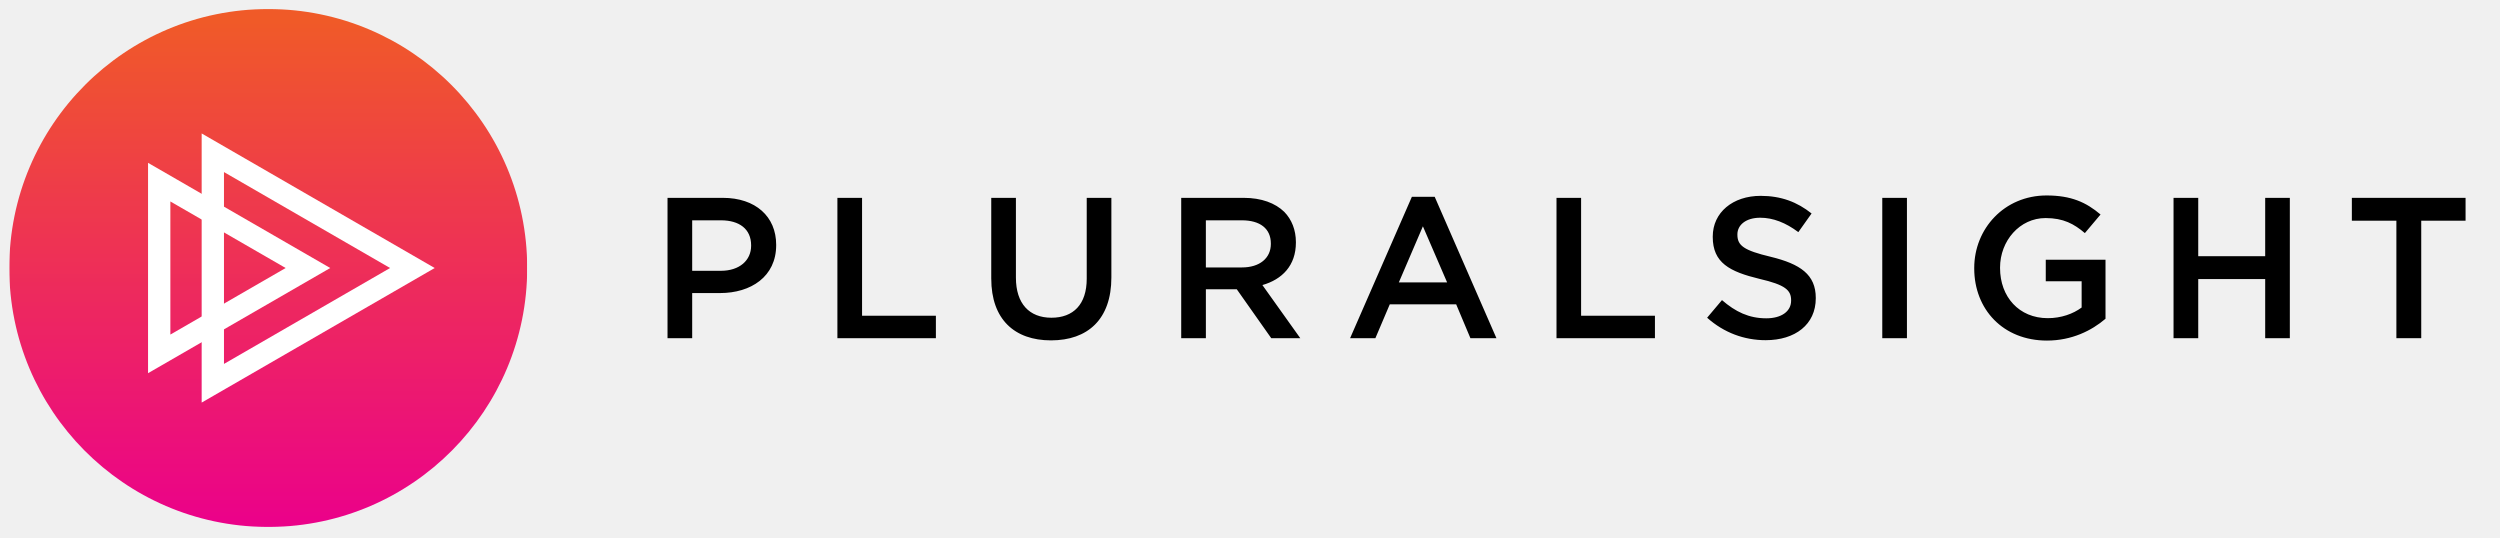
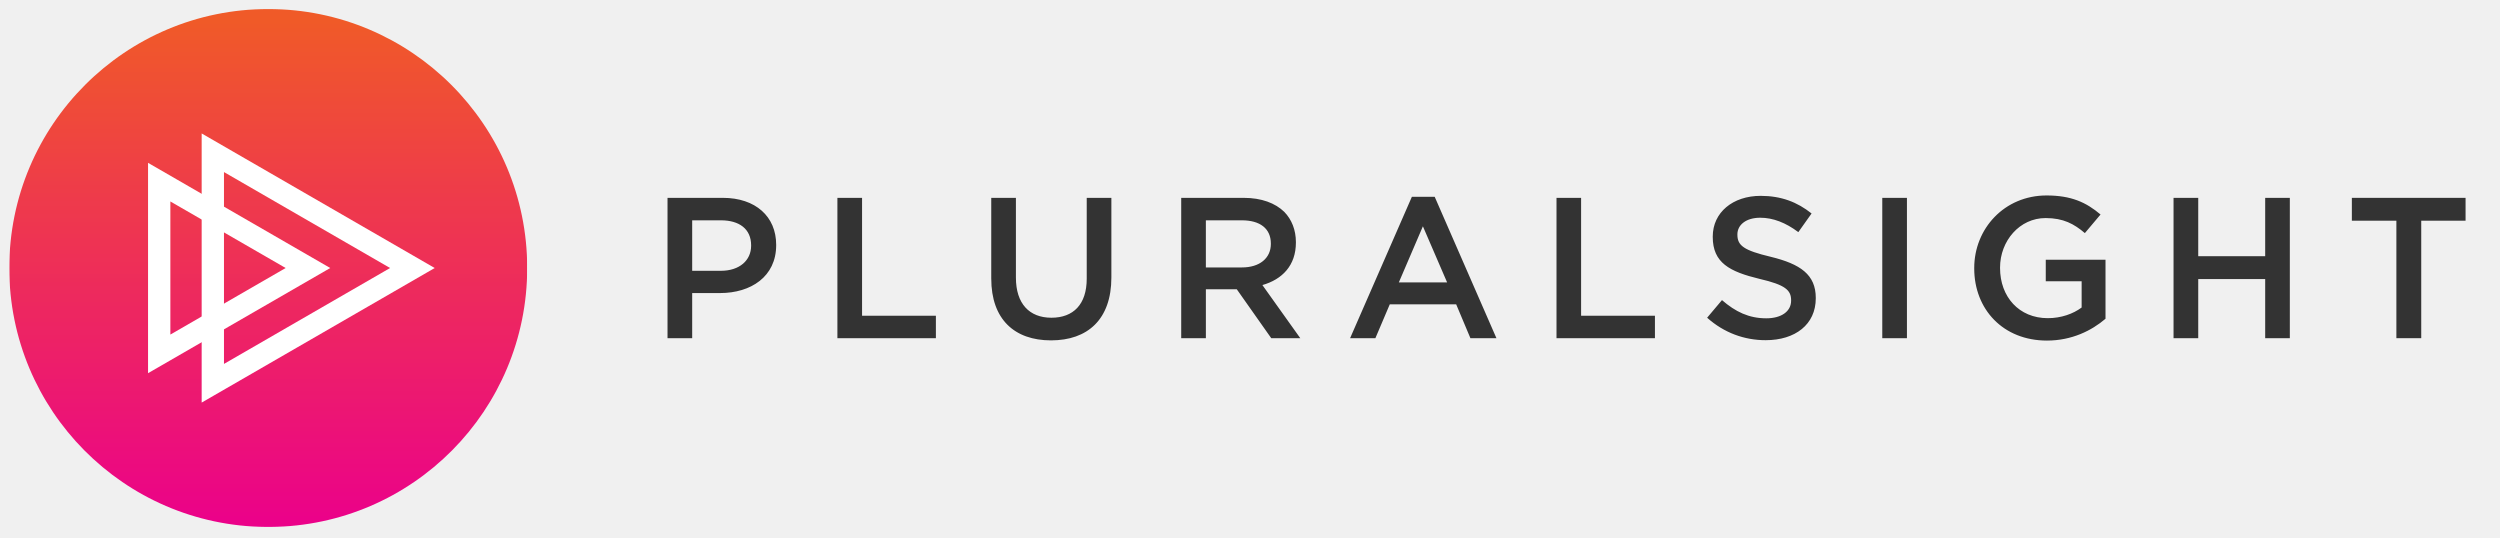
<svg xmlns="http://www.w3.org/2000/svg" xmlns:xlink="http://www.w3.org/1999/xlink" viewBox="0 0 200 43">
  <defs>
    <path d="M.742 21.441c0 11.38 9.172 20.618 20.531 20.715h.368C33 42.06 42.176 32.82 42.176 21.441 42.176 10 32.898.723 21.457.723S.742 10 .742 21.44" id="a" />
    <linearGradient x1="49.997%" y1=".003%" x2="49.997%" y2="100.002%" id="b">
      <stop stop-color="#F05A28" offset="0%" />
      <stop stop-color="#F05A28" offset="1.563%" />
      <stop stop-color="#F05A28" offset="2.344%" />
      <stop stop-color="#F05929" offset="3.125%" />
      <stop stop-color="#F0582A" offset="3.906%" />
      <stop stop-color="#F0582B" offset="4.688%" />
      <stop stop-color="#F0572C" offset="5.469%" />
      <stop stop-color="#F0562C" offset="6.25%" />
      <stop stop-color="#F0552D" offset="7.031%" />
      <stop stop-color="#F0552E" offset="7.813%" />
      <stop stop-color="#F0542F" offset="8.594%" />
      <stop stop-color="#F0532F" offset="9.375%" />
      <stop stop-color="#F05330" offset="10.156%" />
      <stop stop-color="#F05231" offset="10.938%" />
      <stop stop-color="#F05132" offset="11.719%" />
      <stop stop-color="#EF5033" offset="12.5%" />
      <stop stop-color="#EF5033" offset="13.281%" />
      <stop stop-color="#EF4F34" offset="14.063%" />
      <stop stop-color="#EF4E35" offset="14.844%" />
      <stop stop-color="#EF4E36" offset="15.625%" />
      <stop stop-color="#EF4D36" offset="16.406%" />
      <stop stop-color="#EF4C37" offset="17.188%" />
      <stop stop-color="#EF4B38" offset="17.969%" />
      <stop stop-color="#EF4B39" offset="18.75%" />
      <stop stop-color="#EF4A3A" offset="19.531%" />
      <stop stop-color="#EF493A" offset="20.313%" />
      <stop stop-color="#EF493B" offset="21.094%" />
      <stop stop-color="#EF483C" offset="21.875%" />
      <stop stop-color="#EF473D" offset="22.656%" />
      <stop stop-color="#EF463D" offset="23.438%" />
      <stop stop-color="#EF463E" offset="24.219%" />
      <stop stop-color="#EF453F" offset="25%" />
      <stop stop-color="#EF4440" offset="25.781%" />
      <stop stop-color="#EF4441" offset="26.563%" />
      <stop stop-color="#EF4341" offset="27.344%" />
      <stop stop-color="#EF4242" offset="28.125%" />
      <stop stop-color="#EF4143" offset="28.906%" />
      <stop stop-color="#EF4144" offset="29.688%" />
      <stop stop-color="#EF4045" offset="30.469%" />
      <stop stop-color="#EF3F45" offset="31.25%" />
      <stop stop-color="#EE3F46" offset="32.031%" />
      <stop stop-color="#EE3E47" offset="32.813%" />
      <stop stop-color="#EE3D48" offset="33.594%" />
      <stop stop-color="#EE3C48" offset="34.375%" />
      <stop stop-color="#EE3C49" offset="35.156%" />
      <stop stop-color="#EE3B4A" offset="35.938%" />
      <stop stop-color="#EE3A4B" offset="36.719%" />
      <stop stop-color="#EE3A4C" offset="37.5%" />
      <stop stop-color="#EE394C" offset="38.281%" />
      <stop stop-color="#EE384D" offset="39.063%" />
      <stop stop-color="#EE384E" offset="39.844%" />
      <stop stop-color="#EE374F" offset="40.625%" />
      <stop stop-color="#EE364F" offset="41.406%" />
      <stop stop-color="#EE3550" offset="42.188%" />
      <stop stop-color="#EE3551" offset="42.969%" />
      <stop stop-color="#EE3452" offset="43.75%" />
      <stop stop-color="#EE3353" offset="44.531%" />
      <stop stop-color="#EE3353" offset="45.313%" />
      <stop stop-color="#EE3254" offset="46.094%" />
      <stop stop-color="#EE3155" offset="46.875%" />
      <stop stop-color="#EE3056" offset="47.656%" />
      <stop stop-color="#EE3057" offset="48.438%" />
      <stop stop-color="#EE2F57" offset="49.219%" />
      <stop stop-color="#EE2E58" offset="50%" />
      <stop stop-color="#EE2E59" offset="50.781%" />
      <stop stop-color="#ED2D5A" offset="51.563%" />
      <stop stop-color="#ED2C5A" offset="52.344%" />
      <stop stop-color="#ED2B5B" offset="53.125%" />
      <stop stop-color="#ED2B5C" offset="53.906%" />
      <stop stop-color="#ED2A5D" offset="54.688%" />
      <stop stop-color="#ED295E" offset="55.469%" />
      <stop stop-color="#ED295E" offset="56.25%" />
      <stop stop-color="#ED285F" offset="57.031%" />
      <stop stop-color="#ED2760" offset="57.813%" />
      <stop stop-color="#ED2661" offset="58.594%" />
      <stop stop-color="#ED2661" offset="59.375%" />
      <stop stop-color="#ED2562" offset="60.156%" />
      <stop stop-color="#ED2463" offset="60.938%" />
      <stop stop-color="#ED2464" offset="61.719%" />
      <stop stop-color="#ED2365" offset="62.5%" />
      <stop stop-color="#ED2265" offset="63.281%" />
      <stop stop-color="#ED2166" offset="64.063%" />
      <stop stop-color="#ED2167" offset="64.844%" />
      <stop stop-color="#ED2068" offset="65.625%" />
      <stop stop-color="#ED1F69" offset="66.406%" />
      <stop stop-color="#ED1F69" offset="67.188%" />
      <stop stop-color="#ED1E6A" offset="67.969%" />
      <stop stop-color="#ED1D6B" offset="68.75%" />
      <stop stop-color="#ED1C6C" offset="69.531%" />
      <stop stop-color="#ED1C6C" offset="70.313%" />
      <stop stop-color="#ED1B6D" offset="71.094%" />
      <stop stop-color="#EC1A6E" offset="71.875%" />
      <stop stop-color="#EC1A6F" offset="72.656%" />
      <stop stop-color="#EC1970" offset="73.438%" />
      <stop stop-color="#EC1870" offset="74.219%" />
      <stop stop-color="#EC1871" offset="75%" />
      <stop stop-color="#EC1772" offset="75.781%" />
      <stop stop-color="#EC1673" offset="76.563%" />
      <stop stop-color="#EC1573" offset="77.344%" />
      <stop stop-color="#EC1574" offset="78.125%" />
      <stop stop-color="#EC1475" offset="78.906%" />
      <stop stop-color="#EC1376" offset="79.688%" />
      <stop stop-color="#EC1377" offset="80.469%" />
      <stop stop-color="#EC1277" offset="81.25%" />
      <stop stop-color="#EC1178" offset="82.031%" />
      <stop stop-color="#EC1079" offset="82.813%" />
      <stop stop-color="#EC107A" offset="83.594%" />
      <stop stop-color="#EC0F7B" offset="84.375%" />
      <stop stop-color="#EC0E7B" offset="85.156%" />
      <stop stop-color="#EC0E7C" offset="85.938%" />
      <stop stop-color="#EC0D7D" offset="86.719%" />
      <stop stop-color="#EC0C7E" offset="87.5%" />
      <stop stop-color="#EC0B7E" offset="88.281%" />
      <stop stop-color="#EC0B7F" offset="89.063%" />
      <stop stop-color="#EC0A80" offset="89.844%" />
      <stop stop-color="#EC0981" offset="90.625%" />
      <stop stop-color="#EB0982" offset="91.406%" />
      <stop stop-color="#EB0882" offset="92.188%" />
      <stop stop-color="#EB0783" offset="92.969%" />
      <stop stop-color="#EB0684" offset="93.75%" />
      <stop stop-color="#EB0685" offset="94.531%" />
      <stop stop-color="#EB0585" offset="95.313%" />
      <stop stop-color="#EB0486" offset="96.094%" />
      <stop stop-color="#EB0487" offset="96.875%" />
      <stop stop-color="#EB0388" offset="97.656%" />
      <stop stop-color="#EB0289" offset="98.438%" />
      <stop stop-color="#EB0189" offset="99.219%" />
      <stop stop-color="#EB018A" offset="100%" />
    </linearGradient>
    <path id="d" d="M0 0h9.262v13H0z" />
  </defs>
  <g fill="none" fill-rule="evenodd">
    <mask id="c" fill="#fff">
      <use xlink:href="#a" />
    </mask>
    <path fill="url(#b)" fill-rule="nonzero" mask="url(#c)" d="M42.176.723H.742v41.433h41.434z" />
    <path d="M16.133 10.676v21.531l18.644-10.766-18.644-10.765zm1.785 3.09l13.289 7.675-13.289 7.672V13.766z" fill="#FFF" fill-rule="nonzero" />
    <path d="M11.844 13.027l14.574 8.414-14.574 8.414V13.027zm1.785 3.09v10.649l9.223-5.325-9.223-5.324z" fill="#FFF" fill-rule="nonzero" />
-     <path d="M53.402 15.828h4.426c2.613 0 4.266 1.492 4.266 3.754v.031c0 2.516-2.02 3.832-4.489 3.832h-2.23v3.61h-1.973V15.828zm4.266 5.836c1.492 0 2.422-.832 2.422-2.004v-.031c0-1.313-.945-2.004-2.422-2.004h-2.293v4.04h2.293v-.001zm9.324-5.836h1.973v9.43h5.906v1.797h-7.879zM79.3 22.293v-6.465h1.973v6.383c0 2.086 1.075 3.207 2.84 3.207 1.75 0 2.825-1.059 2.825-3.125v-6.465h1.972v6.367c0 3.352-1.894 5.035-4.828 5.035-2.922 0-4.781-1.683-4.781-4.937H79.3zm15.196-6.465H99.5c1.414 0 2.52.418 3.242 1.121.594.61.93 1.446.93 2.422v.035c0 1.844-1.106 2.95-2.68 3.399l3.031 4.25H101.7l-2.758-3.914H96.47v3.914h-1.973V15.828h-.001zm4.86 5.567c1.414 0 2.312-.739 2.312-1.88v-.03c0-1.204-.867-1.86-2.324-1.86h-2.875v3.77h2.887zm13.594-5.649h1.827l4.938 11.309h-2.082l-1.14-2.711h-5.31l-1.152 2.71h-2.023l4.941-11.308h.001zm2.82 6.848l-1.938-4.489-1.926 4.489h3.864zm8.75-6.766h1.968v9.43h5.907v1.797h-7.875zm12.05 9.59l1.188-1.41c1.074.93 2.148 1.457 3.543 1.457 1.219 0 1.988-.559 1.988-1.41v-.032c0-.804-.45-1.234-2.531-1.714-2.39-.579-3.738-1.286-3.738-3.352v-.035c0-1.926 1.605-3.254 3.832-3.254 1.636 0 2.933.496 4.074 1.41l-1.059 1.492c-1.008-.754-2.02-1.152-3.047-1.152-1.156 0-1.828.59-1.828 1.328v.031c0 .868.512 1.254 2.664 1.766 2.371.578 3.606 1.426 3.606 3.289v.031c0 2.102-1.653 3.352-4.008 3.352-1.715 0-3.336-.594-4.684-1.797zm14.012-9.59h1.973v11.227h-1.973zm7.356 5.645v-.032c0-3.144 2.406-5.804 5.789-5.804 1.957 0 3.16.543 4.316 1.523l-1.254 1.488c-.863-.734-1.715-1.203-3.144-1.203-2.067 0-3.641 1.817-3.641 3.965v.031c0 2.309 1.523 4.012 3.816 4.012 1.063 0 2.024-.34 2.711-.851V22.5h-2.87v-1.719h4.78V25.5c-1.105.945-2.695 1.746-4.683 1.746-3.512 0-5.82-2.5-5.82-5.773zm15.945-5.645h1.976v4.668h5.356v-4.668h1.972v11.227h-1.972v-4.73h-5.356v4.73h-1.976z" fill="#000" fill-rule="nonzero" />
+     <path d="M53.402 15.828h4.426c2.613 0 4.266 1.492 4.266 3.754v.031c0 2.516-2.02 3.832-4.489 3.832h-2.23v3.61h-1.973V15.828zm4.266 5.836c1.492 0 2.422-.832 2.422-2.004v-.031c0-1.313-.945-2.004-2.422-2.004h-2.293v4.04h2.293v-.001zm9.324-5.836h1.973v9.43h5.906v1.797h-7.879zM79.3 22.293v-6.465h1.973v6.383c0 2.086 1.075 3.207 2.84 3.207 1.75 0 2.825-1.059 2.825-3.125v-6.465h1.972v6.367c0 3.352-1.894 5.035-4.828 5.035-2.922 0-4.781-1.683-4.781-4.937H79.3zm15.196-6.465H99.5c1.414 0 2.52.418 3.242 1.121.594.61.93 1.446.93 2.422v.035c0 1.844-1.106 2.95-2.68 3.399l3.031 4.25H101.7l-2.758-3.914H96.47v3.914h-1.973V15.828h-.001zm4.86 5.567c1.414 0 2.312-.739 2.312-1.88v-.03c0-1.204-.867-1.86-2.324-1.86h-2.875v3.77h2.887zm13.594-5.649h1.827l4.938 11.309h-2.082l-1.14-2.711h-5.31l-1.152 2.71h-2.023l4.941-11.308h.001zm2.82 6.848l-1.938-4.489-1.926 4.489h3.864zm8.75-6.766h1.968v9.43h5.907v1.797h-7.875zm12.05 9.59l1.188-1.41c1.074.93 2.148 1.457 3.543 1.457 1.219 0 1.988-.559 1.988-1.41v-.032c0-.804-.45-1.234-2.531-1.714-2.39-.579-3.738-1.286-3.738-3.352v-.035c0-1.926 1.605-3.254 3.832-3.254 1.636 0 2.933.496 4.074 1.41l-1.059 1.492c-1.008-.754-2.02-1.152-3.047-1.152-1.156 0-1.828.59-1.828 1.328v.031c0 .868.512 1.254 2.664 1.766 2.371.578 3.606 1.426 3.606 3.289v.031c0 2.102-1.653 3.352-4.008 3.352-1.715 0-3.336-.594-4.684-1.797zm14.012-9.59h1.973v11.227h-1.973zm7.356 5.645v-.032c0-3.144 2.406-5.804 5.789-5.804 1.957 0 3.16.543 4.316 1.523l-1.254 1.488c-.863-.734-1.715-1.203-3.144-1.203-2.067 0-3.641 1.817-3.641 3.965v.031c0 2.309 1.523 4.012 3.816 4.012 1.063 0 2.024-.34 2.711-.851V22.5h-2.87v-1.719h4.78V25.5c-1.105.945-2.695 1.746-4.683 1.746-3.512 0-5.82-2.5-5.82-5.773zm15.945-5.645h1.976v4.668h5.356v-4.668h1.972v11.227h-1.972v-4.73h-5.356v4.73h-1.976z" fill="#333" fill-rule="nonzero" />
    <g transform="translate(188 15)">
      <mask id="fff" fill="#fff">
        <use xlink:href="#d" />
      </mask>
-       <path fill="#000" fill-rule="nonzero" mask="url(#fff)" d="M.148.828v1.828h3.563v9.399h1.988V2.656h3.559V.828z" />
+       <path fill="#333" fill-rule="nonzero" mask="url(#fff)" d="M.148.828v1.828h3.563v9.399h1.988V2.656h3.559V.828z" />
    </g>
  </g>
</svg>
